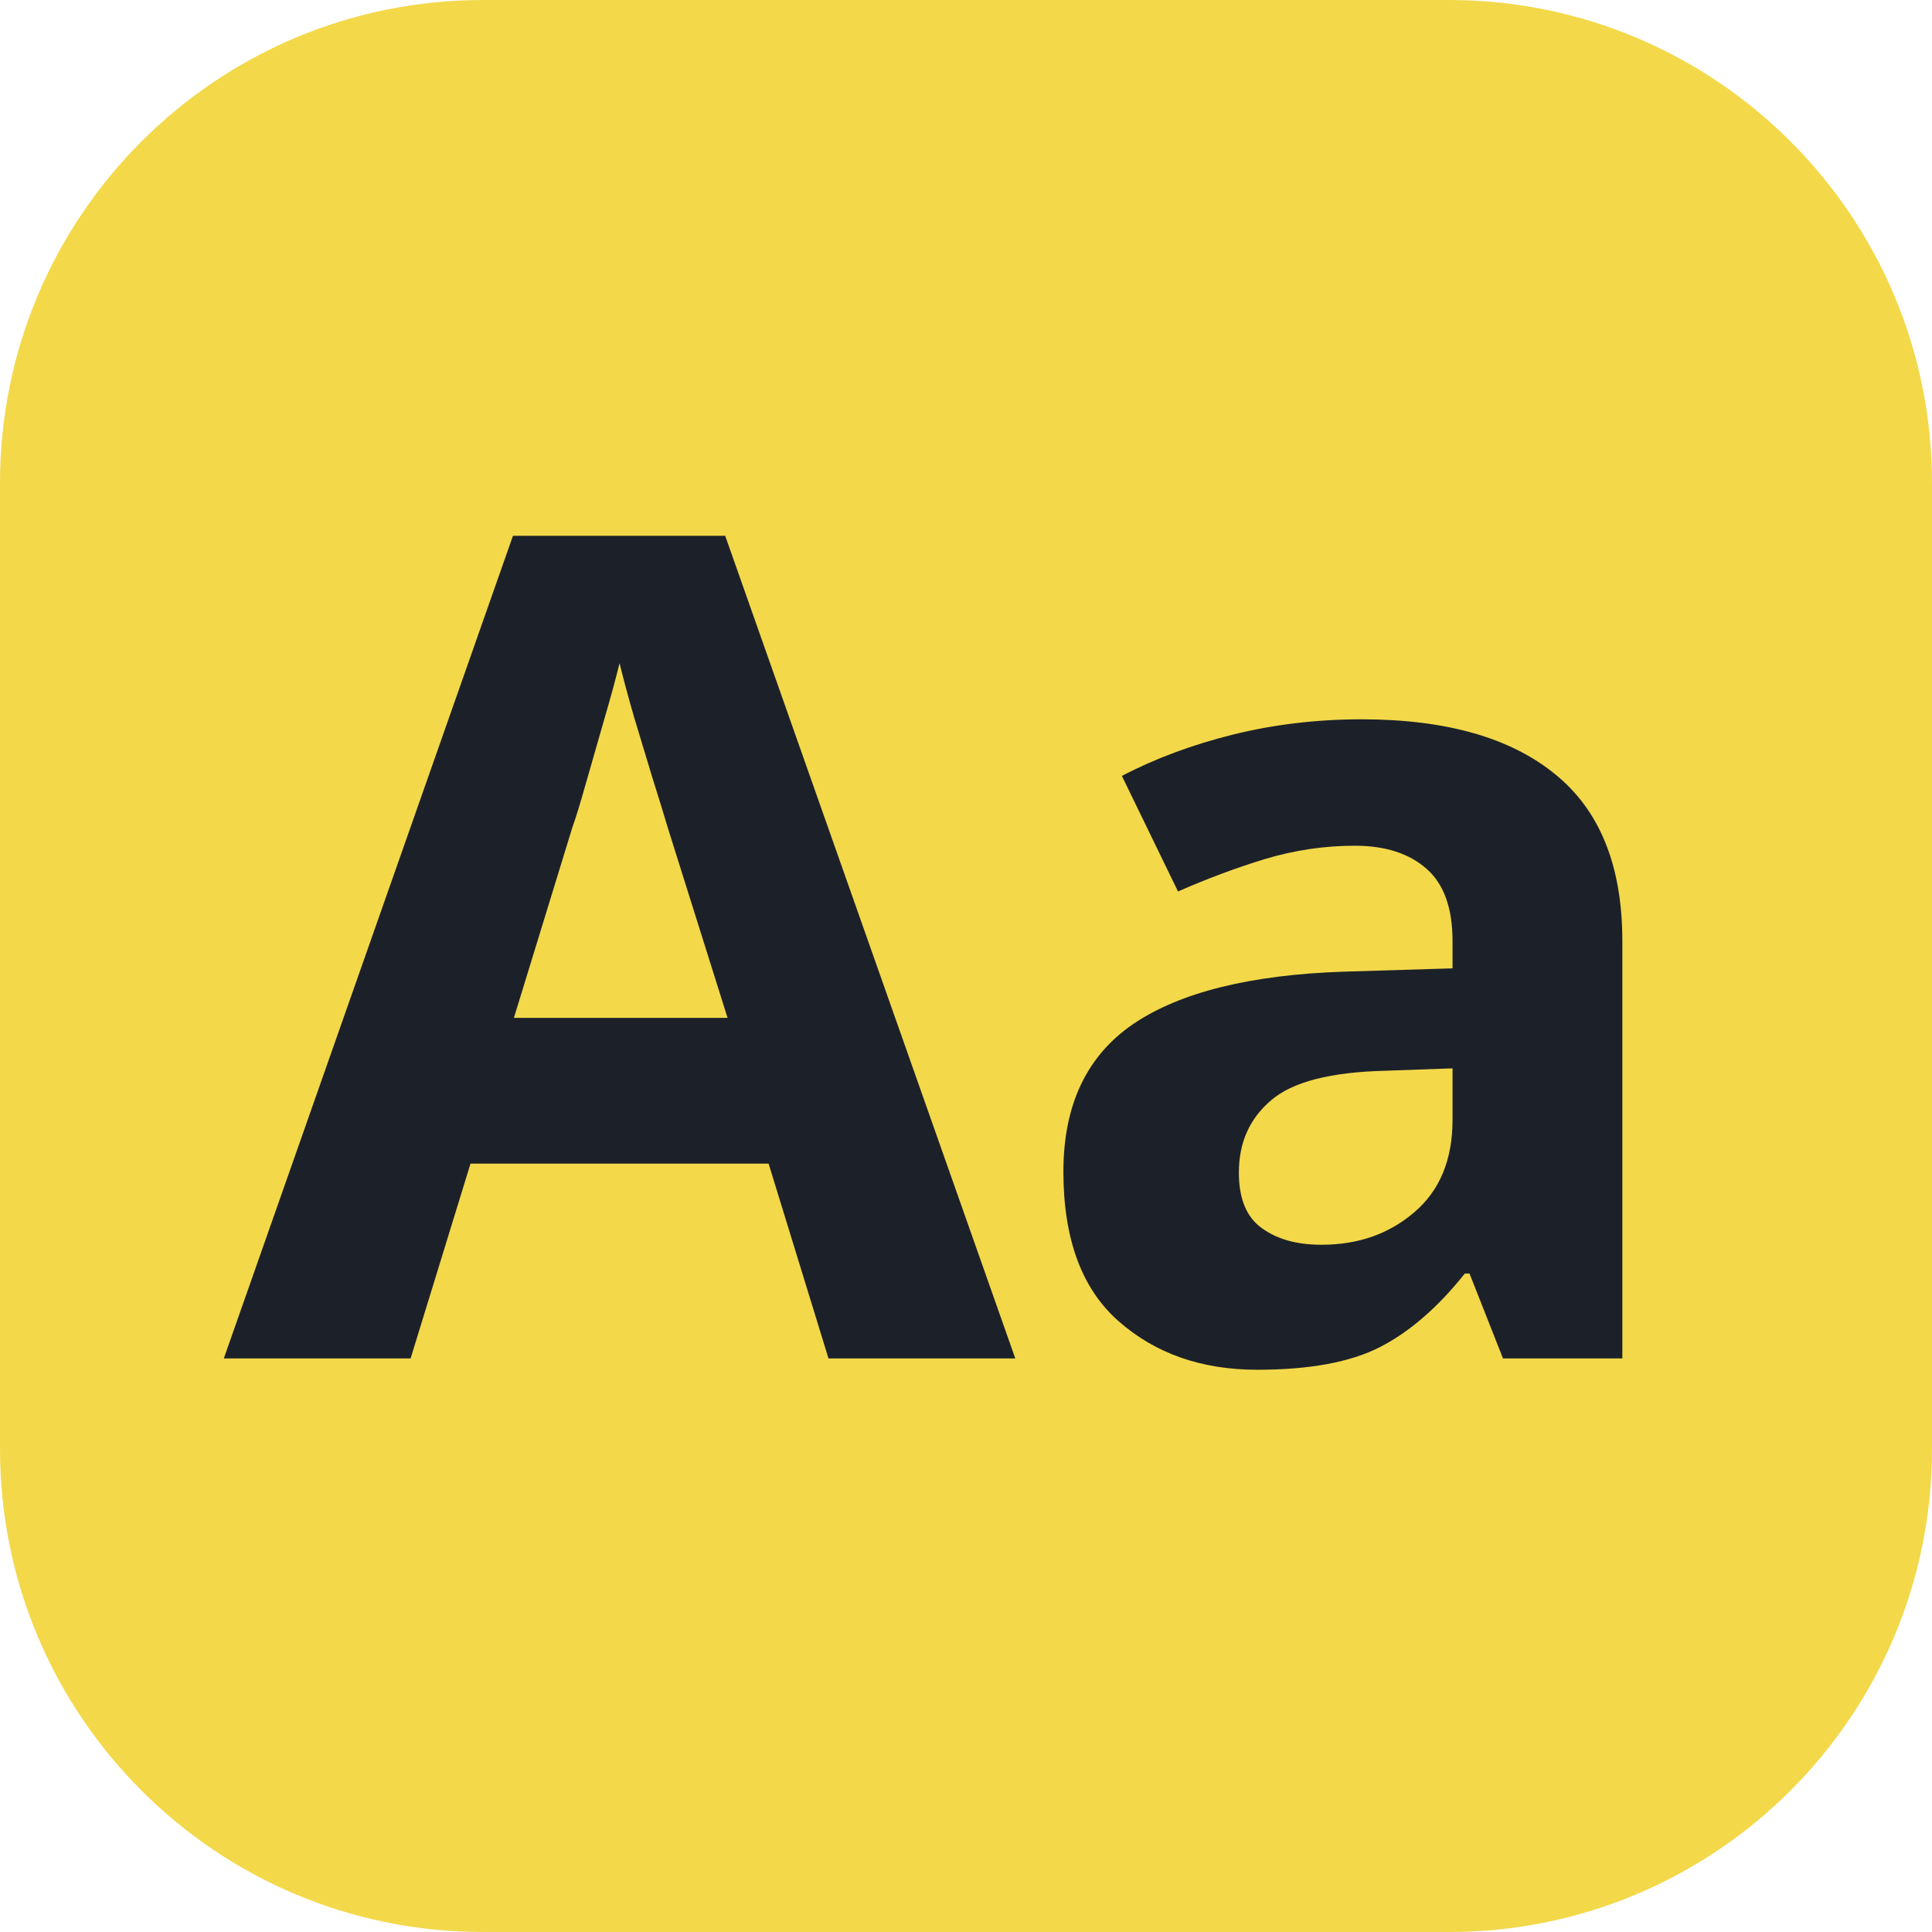
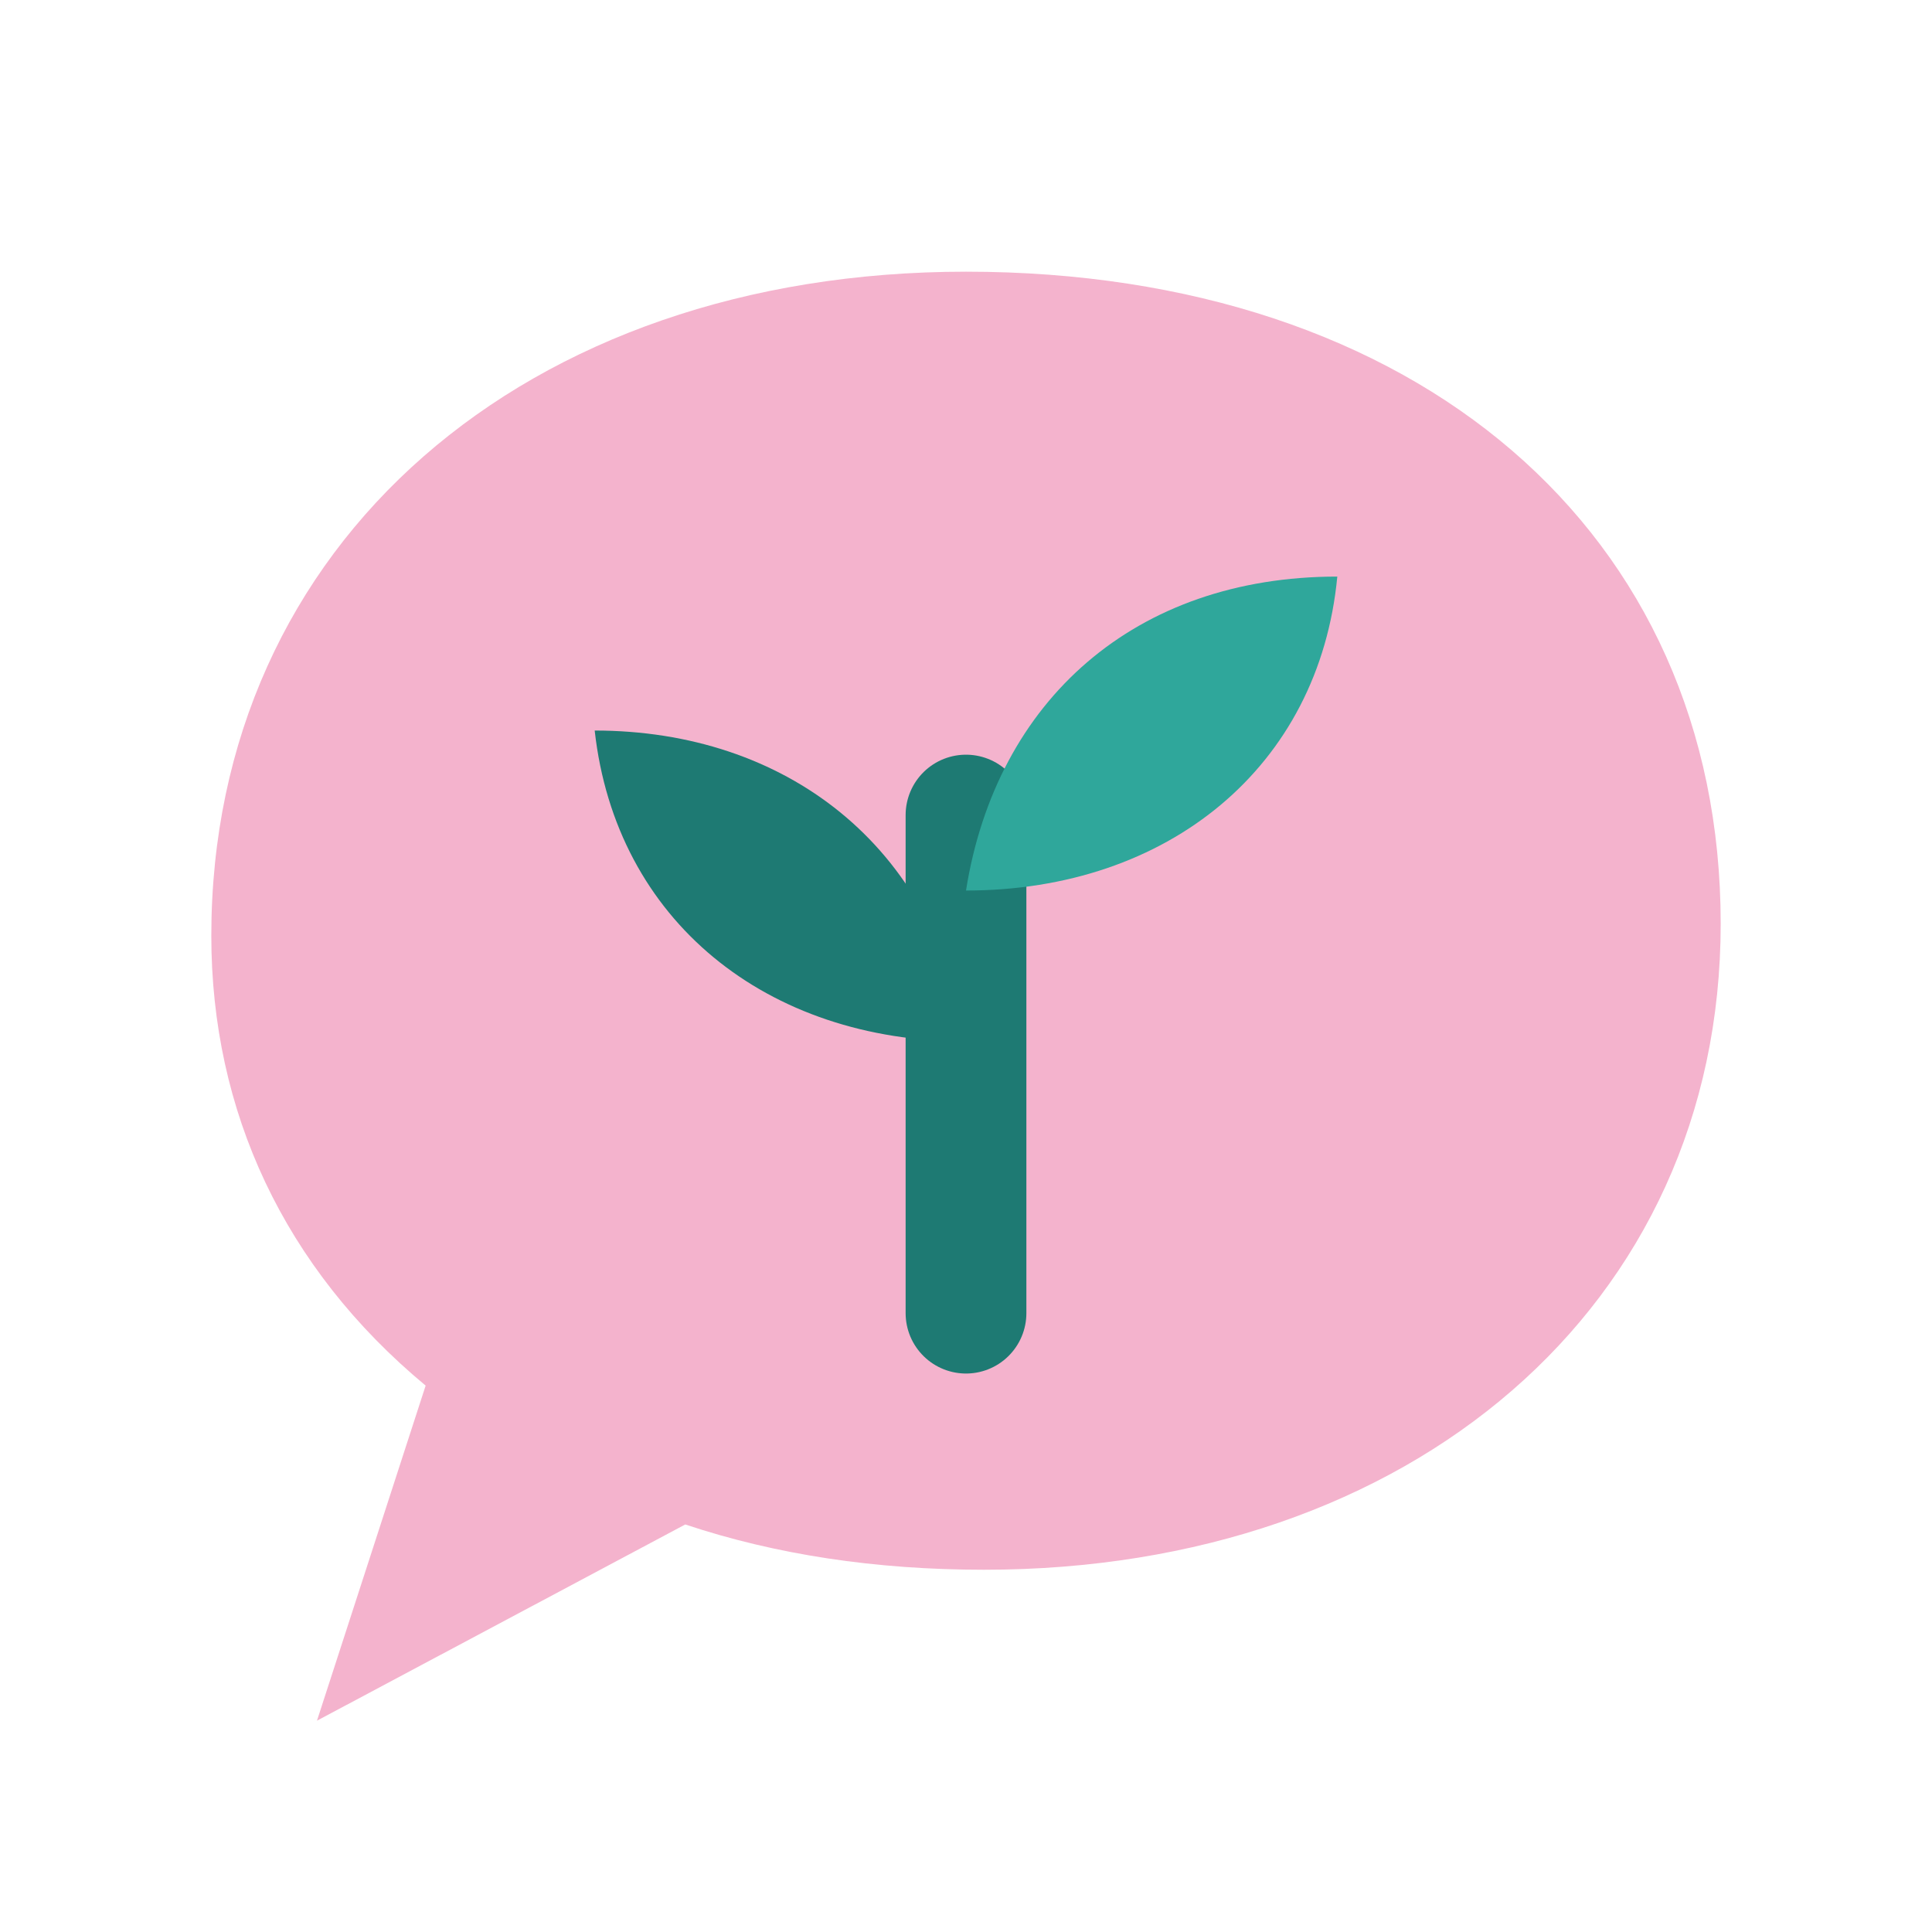
- <svg xmlns="http://www.w3.org/2000/svg" viewBox="0 0 64 64">
-   <rect width="64" height="64" rx="16" fill="#f3d84a" />
-   <text x="32" y="45" text-anchor="middle" font-family="ui-rounded, system-ui, sans-serif" font-weight="700" font-size="38" fill="#1c2129">Aa</text>
+ <svg xmlns="http://www.w3.org/2000/svg" viewBox="0 0 64 64" role="img" aria-label="สวนภาษา">
+   <path fill="#F4B3CD" d="M32 9c14.9 0 25 8.6 25 21.6 0 12.7-10.3 21.4-24.4 21.4-3.6 0-6.9-.5-9.9-1.5L10.5 57l3.6-11.1C9.4 42 7 36.8 7 31c0-13 10.4-22 25-22z" />
+   <path fill="none" stroke="#1E7A73" stroke-width="4" stroke-linecap="round" d="M32 43.5V27" />
+   <path fill="#1E7A73" d="M32 34.5c-6.6 0-11.6-4-12.3-10.3 6.3 0 11.3 3.8 12.3 10.3z" />
+   <path fill="#2FA79B" d="M32 29.5c1-6.3 5.6-10.4 12.3-10.4-.6 6.3-5.6 10.4-12.3 10.4z" />
</svg>
